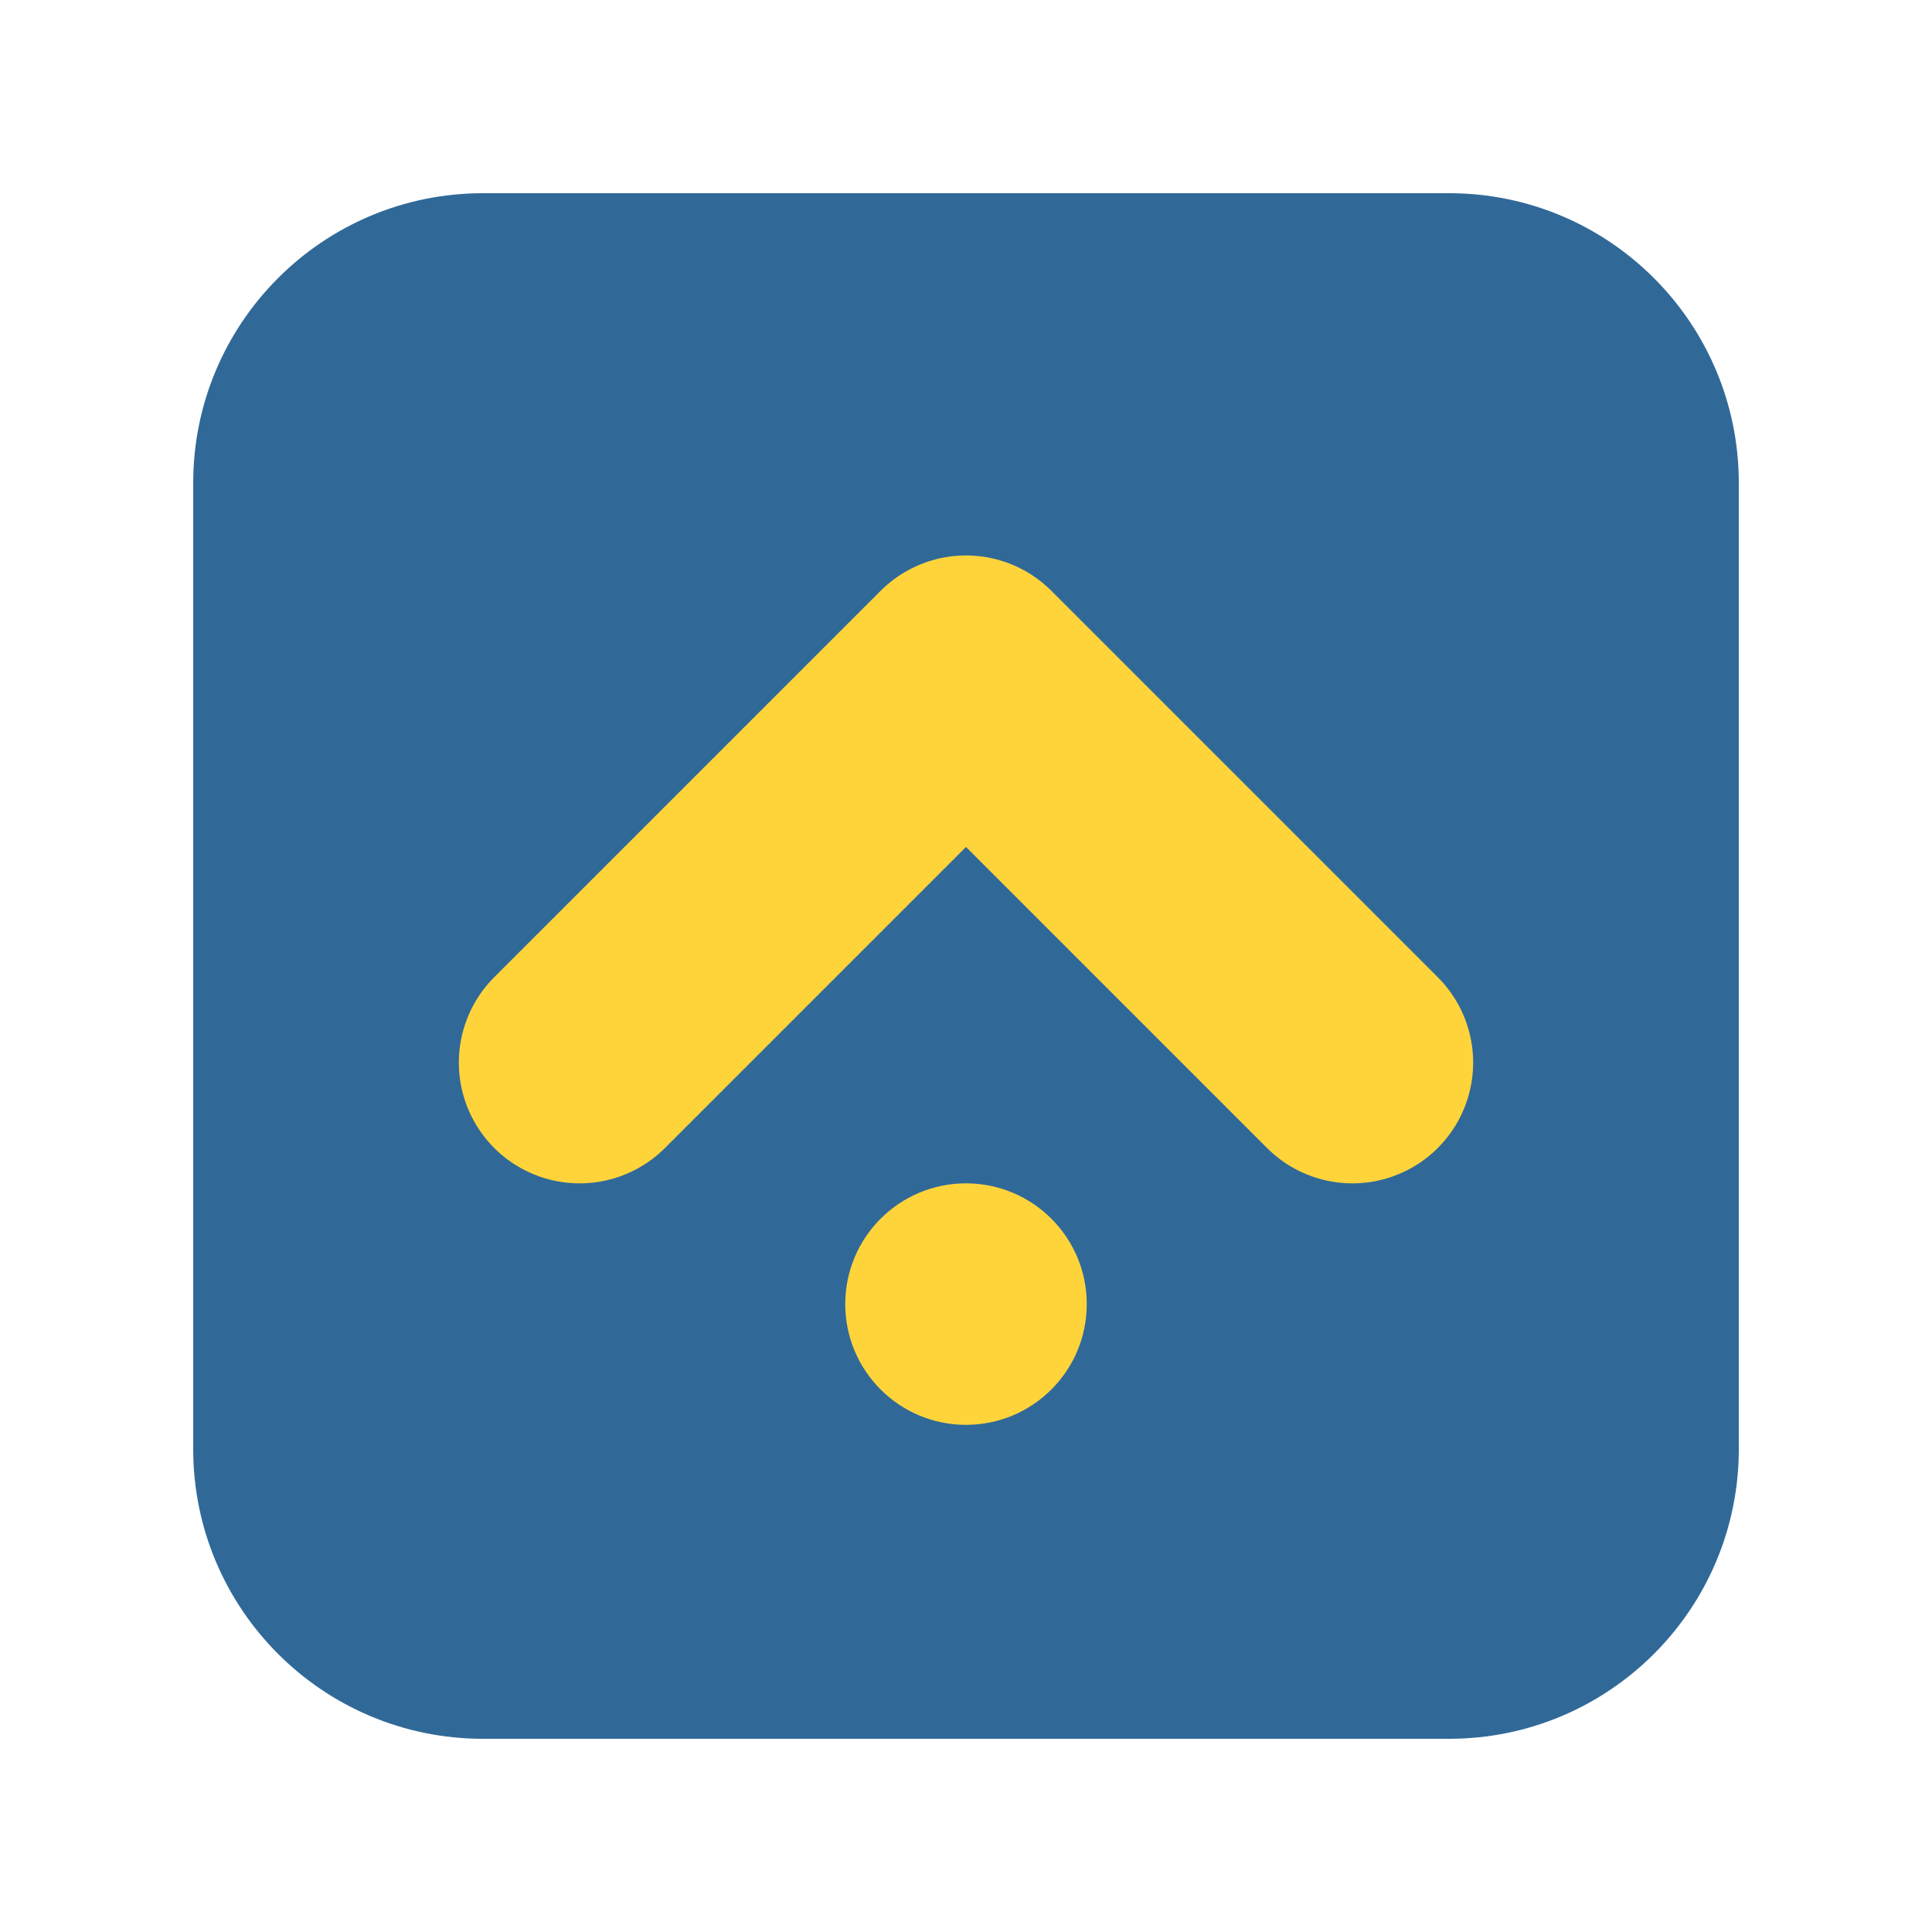
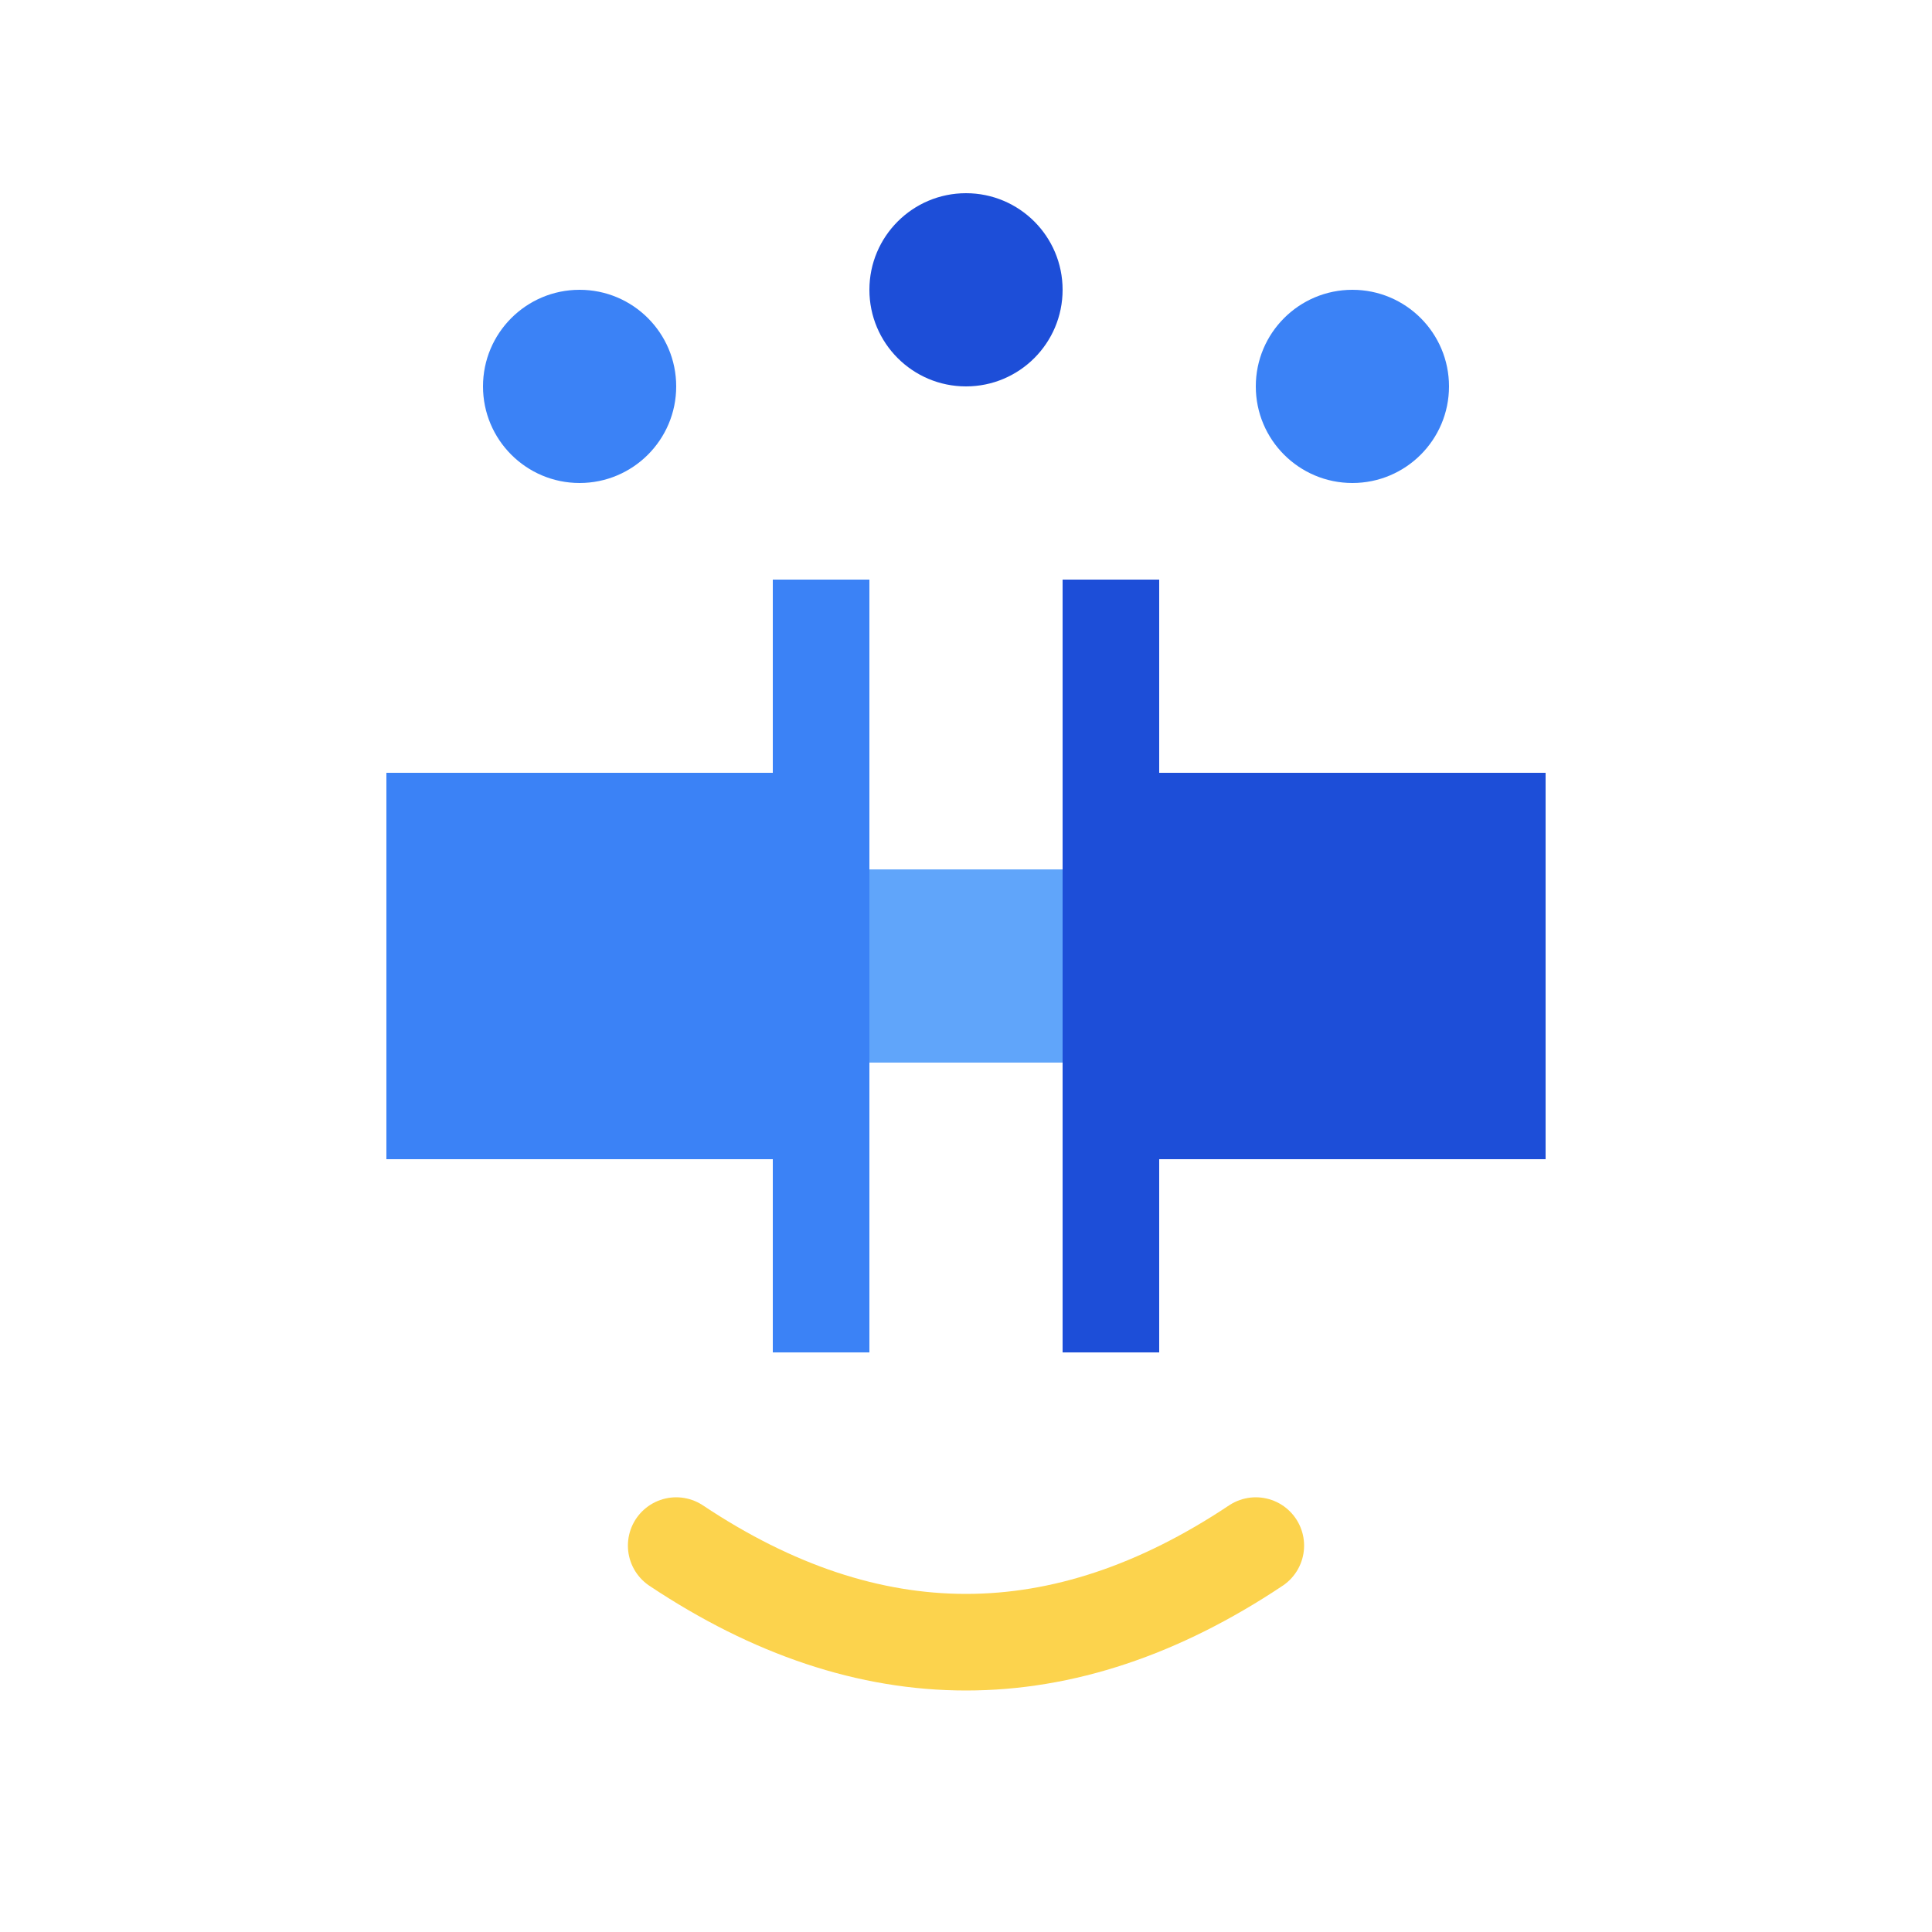
<svg xmlns="http://www.w3.org/2000/svg" width="40" height="40" viewBox="0 0 40 40" fill="none">
-   <rect x="4" y="4" width="32" height="32" rx="6" fill="#306998" />
-   <path d="M12 22L20 14L28 22" stroke="#FFD43B" stroke-width="5" stroke-linecap="round" stroke-linejoin="round" />
-   <circle cx="20" cy="27" r="2.5" fill="#FFD43B" />
+   <path d="M8 16 L16 16 L16 12 L18 12 L18 28 L16 28 L16 24 L8 24 Z" fill="#3B82F6" />
+   <path d="M32 16 L24 16 L24 12 L22 12 L22 28 L24 28 L24 24 L32 24 Z" fill="#1D4ED8" />
+   <rect x="18" y="18" width="4" height="4" fill="#60A5FA" />
+   <path d="M14 32 Q20 36 26 32" stroke="#FCD34D" stroke-width="2" fill="none" stroke-linecap="round" />
+   <circle cx="12" cy="8" r="2" fill="#3B82F6" />
+   <circle cx="20" cy="6" r="2" fill="#1D4ED8" />
+   <circle cx="28" cy="8" r="2" fill="#3B82F6" />
</svg>
